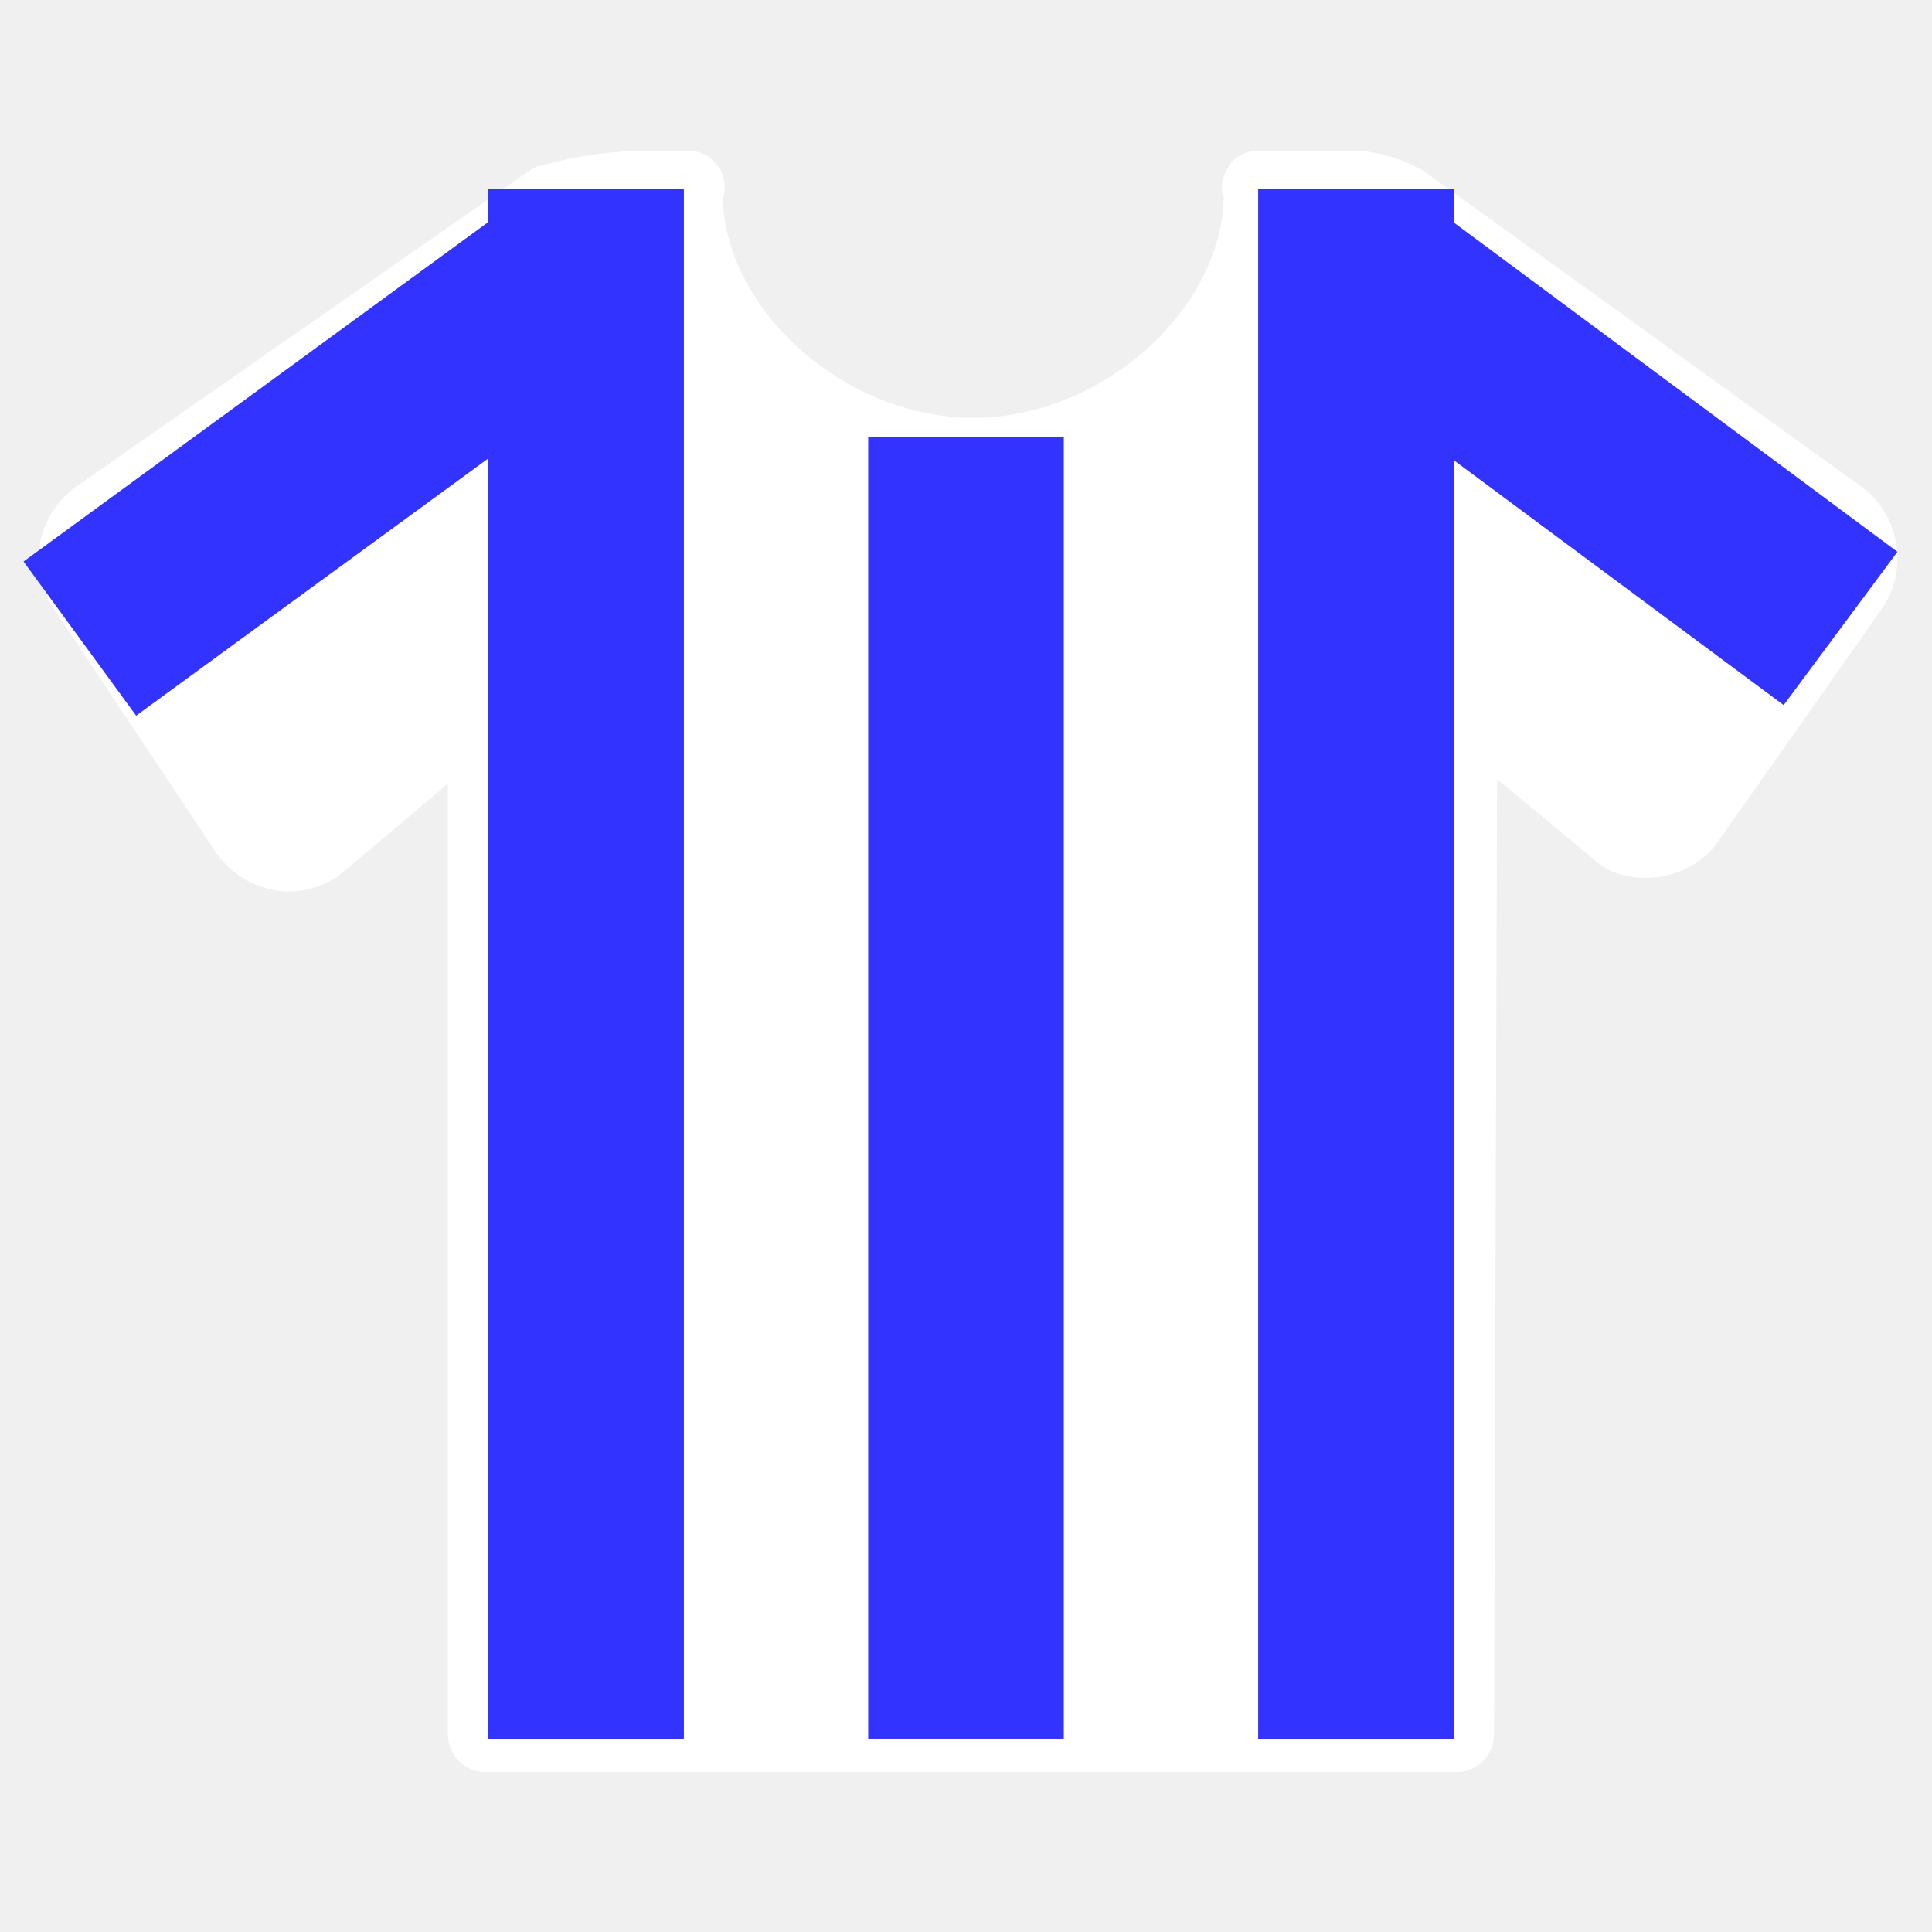
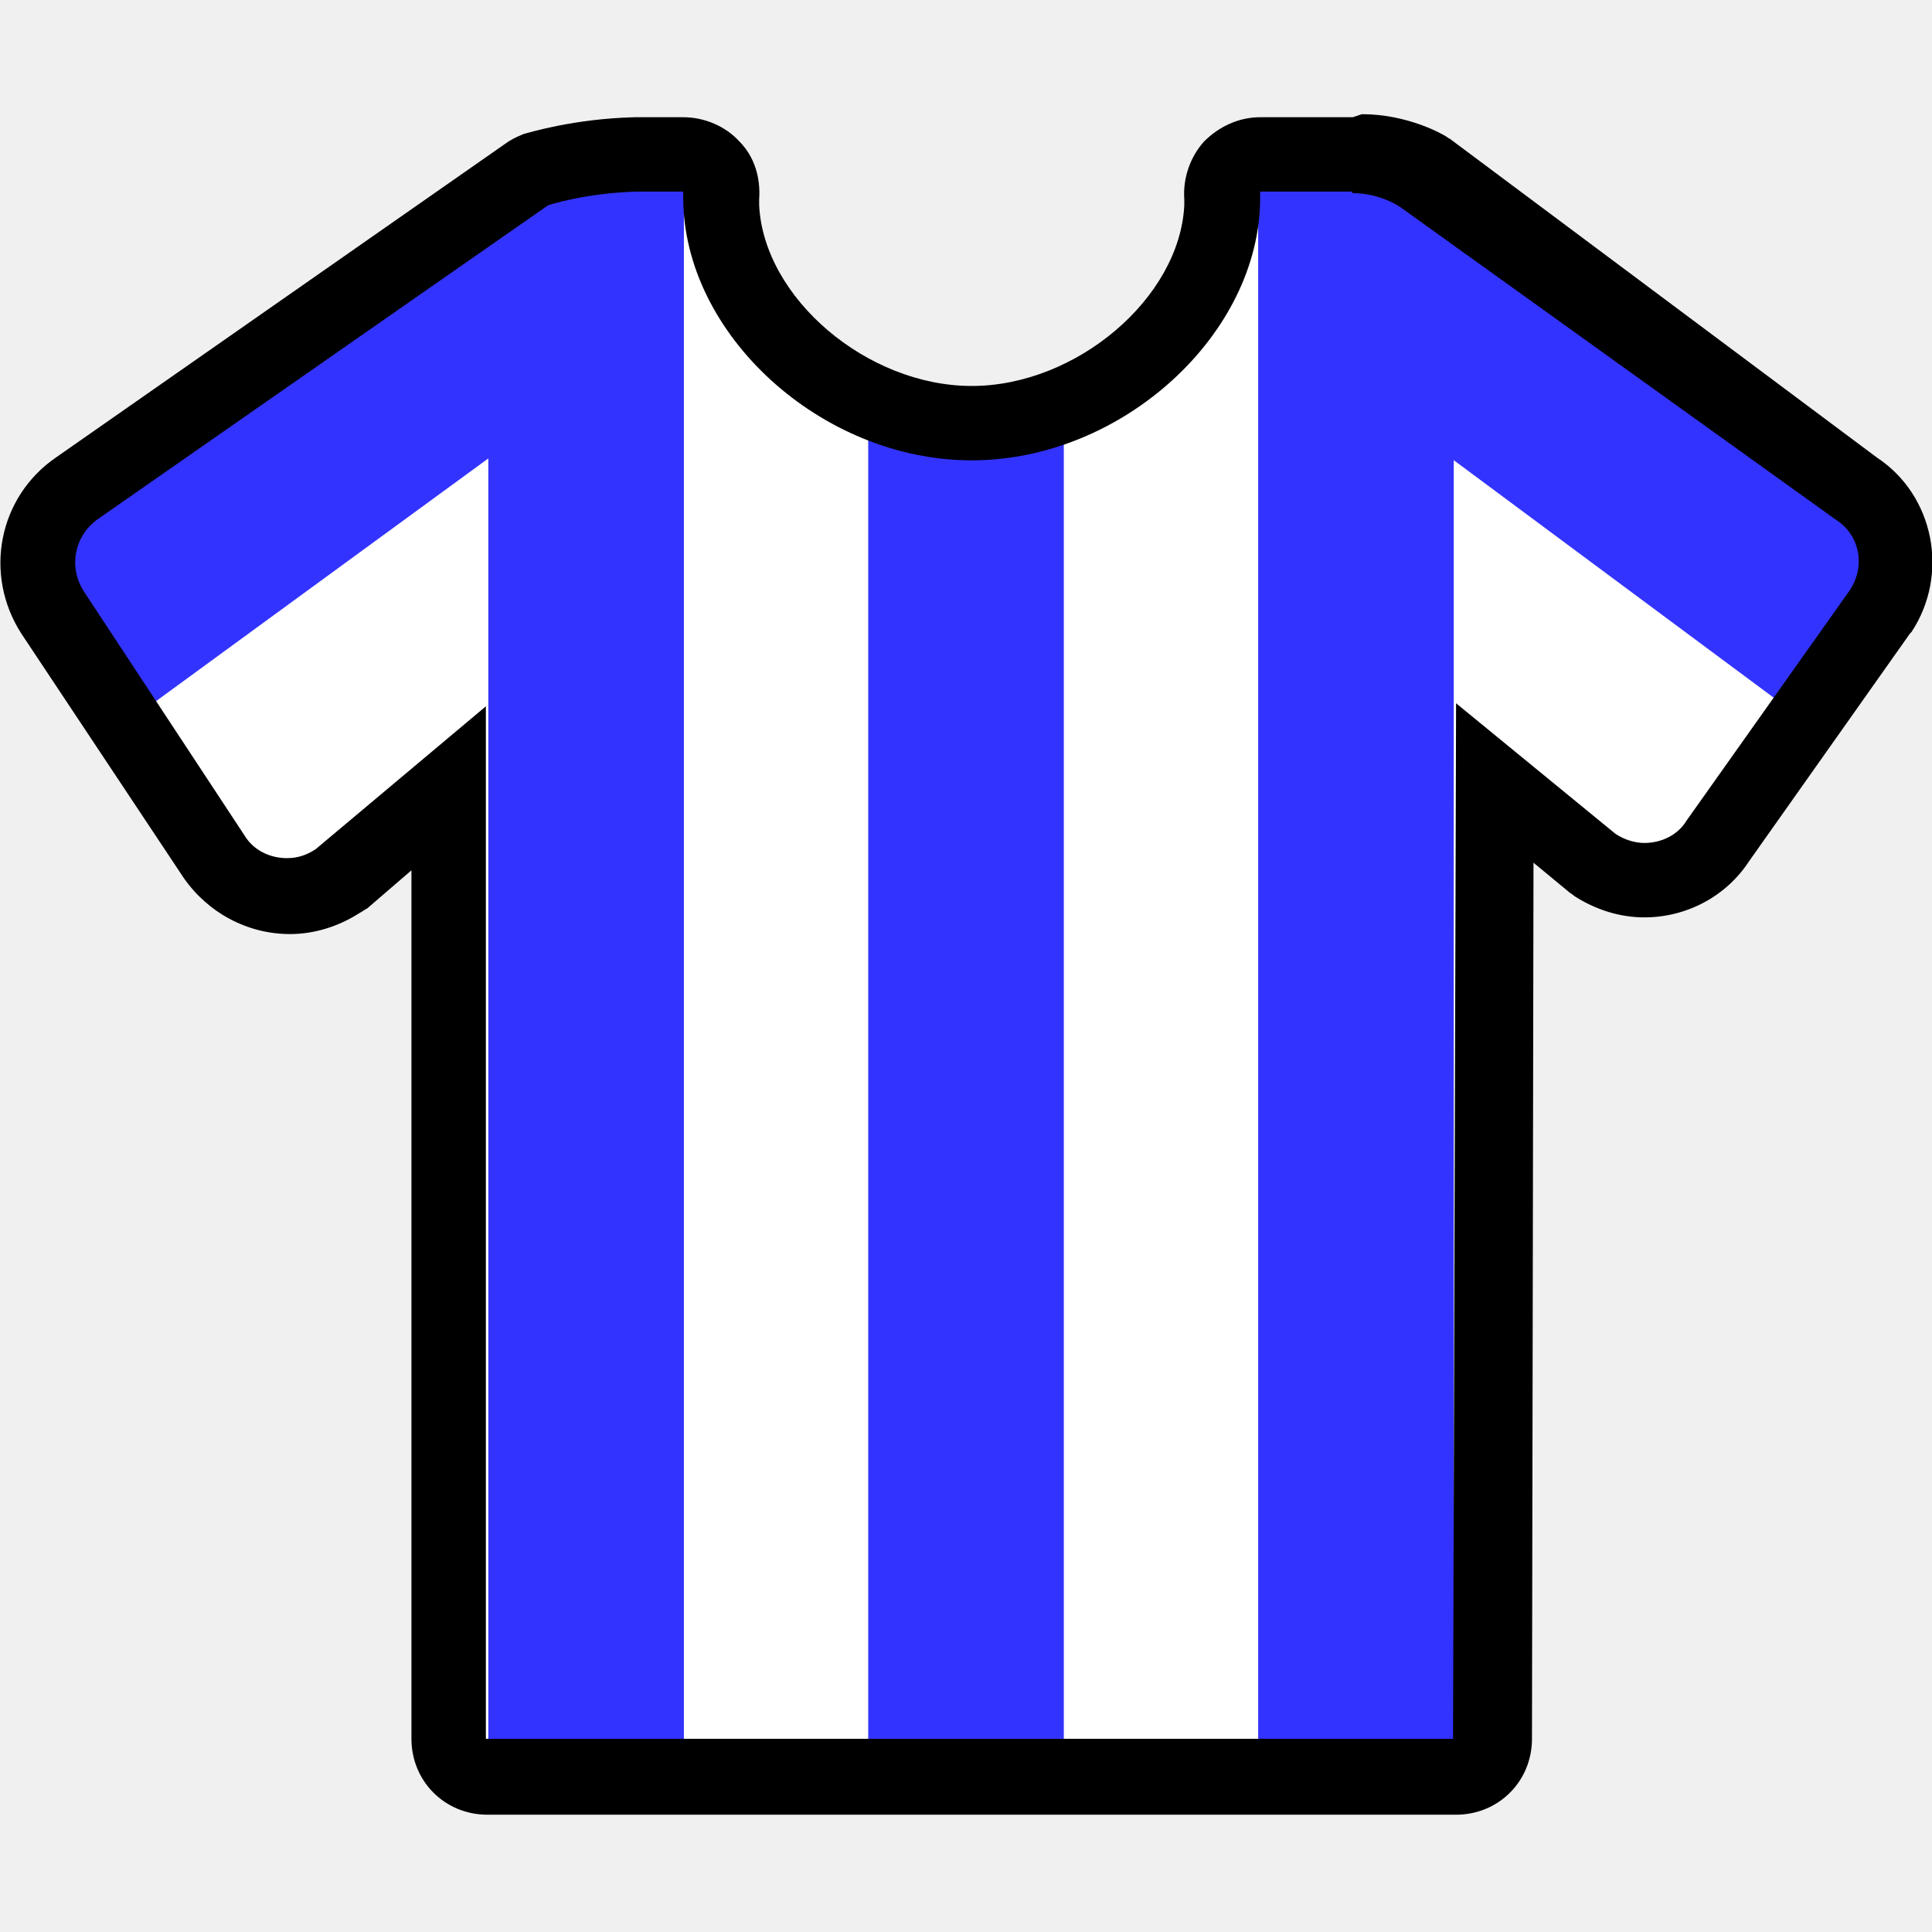
<svg xmlns="http://www.w3.org/2000/svg" id="Capa_1" version="1.1" viewBox="0 0 800 800">
  <path fill="#ffffff" d="M201.19,733.82c-8.8,0-15.72-6.92-15.72-15.72v-393.57l-44.01,37.09c-.63.63-1.26.63-1.26,1.26-6.29,3.77-13.2,6.29-20.12,6.29-12.57,0-23.89-6.29-30.81-16.35L22,251.61c-11.32-16.97-6.29-39.61,10.69-50.92L219.42,70.54c1.26-.63,2.51-1.89,4.4-1.89.63,0,17.6-5.66,41.49-6.29h19.49c4.4,0,8.8,1.89,11.32,5.03,3.14,3.14,4.4,7.54,3.77,11.95,0,.63,0,1.89-.63,2.51,1.26,47.15,50.92,91.16,103.74,91.16s102.48-44.01,103.74-91.16c0-.63,0-1.89-.63-2.51-.63-4.4,1.26-8.8,3.77-11.95s6.92-5.03,11.32-5.03h38.35c15.09,0,27.03,6.92,28.29,7.54.63,0,.63.63,1.26.63l180.44,130.14c16.35,10.69,21.38,33.95,10.06,50.92l-67.27,95.56c-6.29,10.06-18.23,16.35-30.81,16.35-7.54,0-14.46-1.89-20.12-6.29-.63,0-.63-.63-1.26-1.26l-40.24-33.32-1.26,395.45c0,8.8-6.92,15.72-15.72,15.72H201.19Z" />
  <g>
    <rect fill="#33f" x="359.51" y="180.96" width="80.99" height="539.03" />
    <polygon fill="#33f" points="202.2 91.94 9.75 232.51 56.38 296.34 202.2 189.83 202.2 719.99 283.19 719.99 283.19 78.17 202.2 78.17 202.2 91.94" />
    <polygon fill="#33f" points="785.7 228.49 601.97 92.13 601.97 78.17 520.98 78.17 520.98 719.99 601.97 719.99 601.97 190.56 738.58 291.96 785.7 228.49" />
  </g>
-   <path fill="none" d="M560.17,79.97c11.32,0,19.49,5.66,19.49,5.66l180.44,129.51c10.06,6.29,12.57,19.49,5.66,29.55l-67.27,94.93c-3.77,6.29-10.69,9.43-17.6,9.43-3.77,0-8.17-1.26-11.95-3.77l-66.01-54.07-1.26,428.78H201.19v-427.52l-70.41,59.1c-3.77,2.51-7.54,3.77-11.95,3.77-6.92,0-13.83-3.14-17.6-9.43l-66.64-101.22c-6.29-10.06-3.77-22.63,5.66-29.55L226.96,85s15.09-5.03,36.46-5.66h19.49v2.51c0,56.58,57.21,108.77,119.45,108.77s119.45-52.18,119.45-108.77v-2.51h38.35c-.63.63,0,.63,0,.63M560.17,48.54s-.63,0,0,0h-38.35c-8.8,0-16.97,3.77-23.26,10.06-5.66,6.29-8.8,15.09-8.17,23.89v2.51c-1.89,38.35-44.64,74.82-88.02,74.82s-86.13-36.46-88.02-74.82v-2.51c.63-8.8-1.89-17.6-8.17-23.89-5.66-6.29-14.46-10.06-23.26-10.06h-20.12c-25.15.63-43.38,6.29-45.9,6.92-3.14,1.26-5.66,2.51-8.17,4.4L23.26,189.37c-23.89,16.35-30.18,48.41-14.46,72.93l67.27,101.22c10.06,14.46,26.41,23.26,44.01,23.26,10.06,0,20.12-3.14,28.92-8.8,1.26-.63,1.89-1.26,3.14-1.89l18.23-15.72v359.62c0,17.6,13.83,31.44,31.44,31.44h401.11c17.6,0,31.44-13.83,31.44-31.44l.63-362.76,14.46,11.95c.63.63,1.89,1.26,2.51,1.89,8.8,5.66,18.86,8.8,28.92,8.8,17.6,0,33.95-8.8,43.38-23.26l66.64-94.31.63-.63c15.72-23.89,9.43-56.58-14.46-72.3l-176.04-131.4c-.63-.63-1.26-.63-1.89-1.26-1.89-1.26-16.35-9.43-35.21-9.43l-3.77,1.26Z" />
+   <path fill="#000" d="M560.17,79.97c11.32,0,19.49,5.66,19.49,5.66l180.44,129.51c10.06,6.29,12.57,19.49,5.66,29.55l-67.27,94.93c-3.77,6.29-10.69,9.43-17.6,9.43-3.77,0-8.17-1.26-11.95-3.77l-66.01-54.07-1.26,428.78H201.19v-427.52l-70.41,59.1c-3.77,2.51-7.54,3.77-11.95,3.77-6.92,0-13.83-3.14-17.6-9.43l-66.64-101.22c-6.29-10.06-3.77-22.63,5.66-29.55L226.96,85s15.09-5.03,36.46-5.66h19.49v2.51c0,56.58,57.21,108.77,119.45,108.77s119.45-52.18,119.45-108.77v-2.51h38.35c-.63.63,0,.63,0,.63M560.17,48.54s-.63,0,0,0h-38.35c-8.8,0-16.97,3.77-23.26,10.06-5.66,6.29-8.8,15.09-8.17,23.89v2.51c-1.89,38.35-44.64,74.82-88.02,74.82s-86.13-36.46-88.02-74.82v-2.51c.63-8.8-1.89-17.6-8.17-23.89-5.66-6.29-14.46-10.06-23.26-10.06h-20.12c-25.15.63-43.38,6.29-45.9,6.92-3.14,1.26-5.66,2.51-8.17,4.4L23.26,189.37c-23.89,16.35-30.18,48.41-14.46,72.93l67.27,101.22c10.06,14.46,26.41,23.26,44.01,23.26,10.06,0,20.12-3.14,28.92-8.8,1.26-.63,1.89-1.26,3.14-1.89l18.23-15.72v359.62c0,17.6,13.83,31.44,31.44,31.44h401.11c17.6,0,31.44-13.83,31.44-31.44l.63-362.76,14.46,11.95c.63.63,1.89,1.26,2.51,1.89,8.8,5.66,18.86,8.8,28.92,8.8,17.6,0,33.95-8.8,43.38-23.26l66.64-94.31.63-.63c15.72-23.89,9.43-56.58-14.46-72.3l-176.04-131.4c-.63-.63-1.26-.63-1.89-1.26-1.89-1.26-16.35-9.43-35.21-9.43l-3.77,1.26Z" />
</svg>
